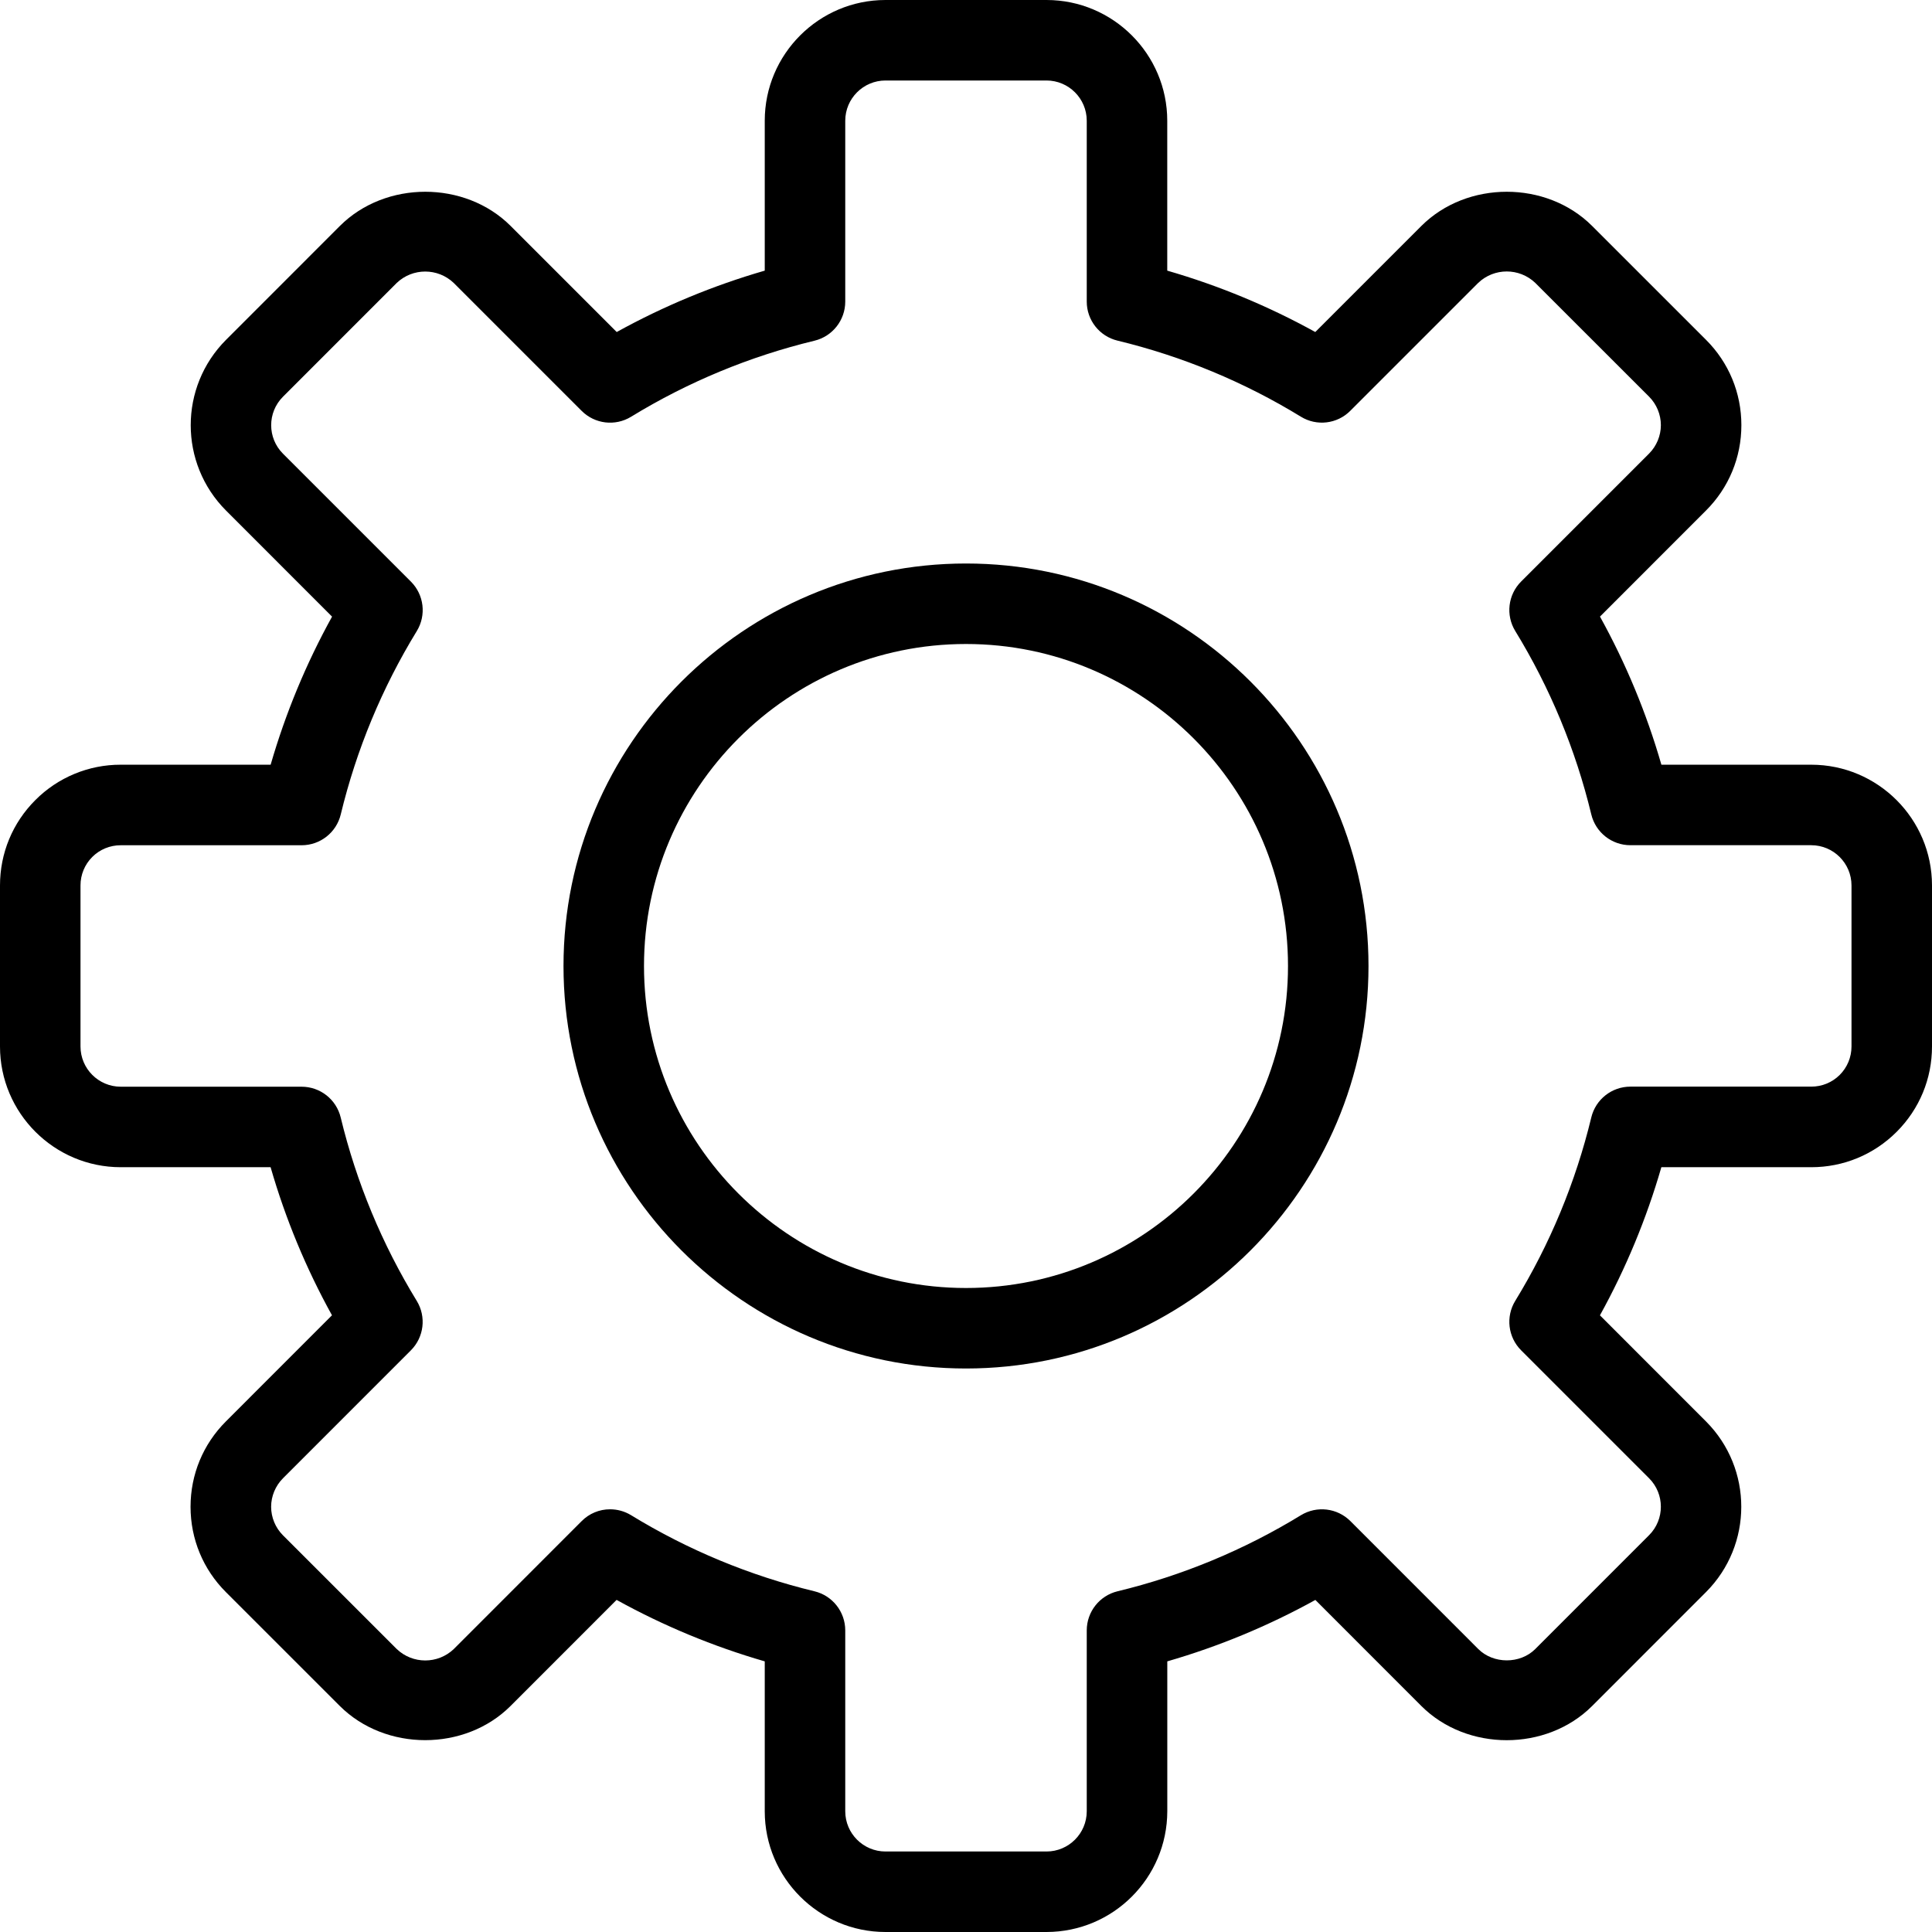
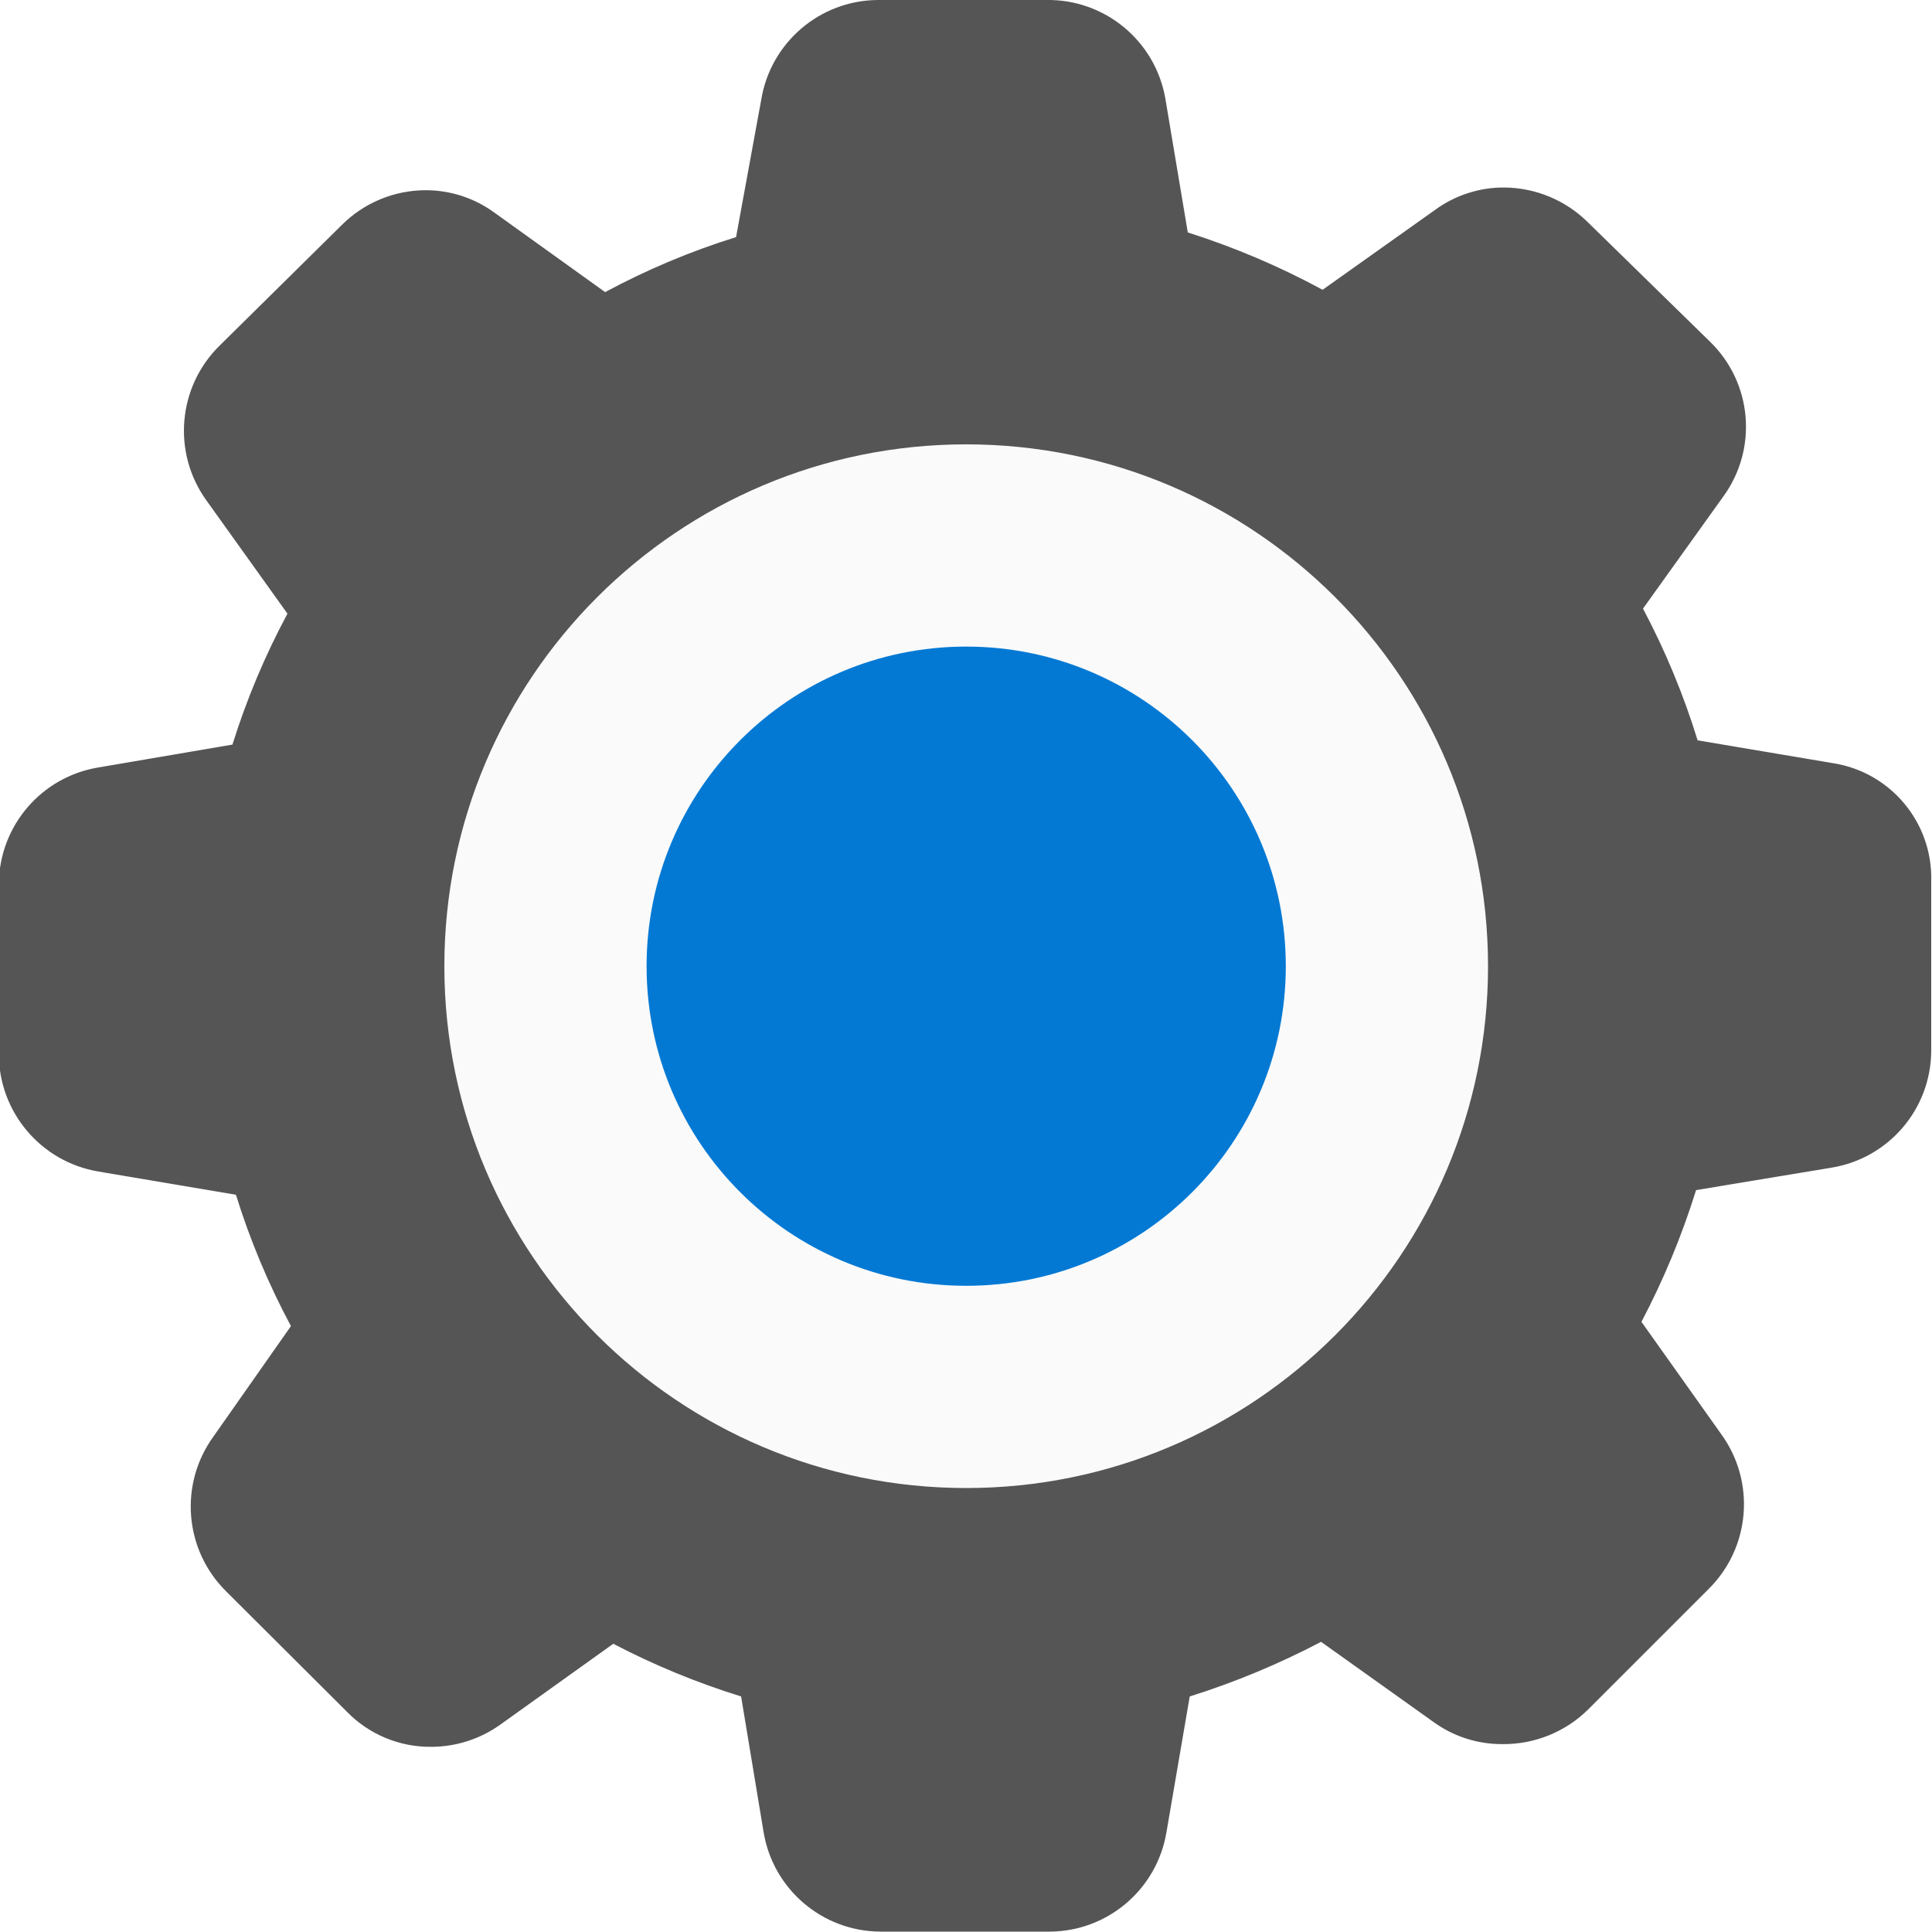
- <svg xmlns="http://www.w3.org/2000/svg" xml:space="preserve" width="48" height="48" id="settings">
-   <path d="M26 48h-4c-1.654 0-3-1.346-3-3v-3.724a17.852 17.852 0 0 1-3.681-1.527l-2.634 2.635c-1.134 1.134-3.109 1.132-4.243 0l-2.829-2.828c-.567-.566-.879-1.32-.879-2.121s.312-1.555.879-2.121l2.635-2.636a17.738 17.738 0 0 1-1.525-3.679H3c-1.654 0-3-1.346-3-3v-4c0-.802.312-1.555.878-2.121A2.984 2.984 0 0 1 3 18.999h3.724c.37-1.278.88-2.511 1.526-3.679l-2.634-2.635a3.002 3.002 0 0 1 0-4.242l2.828-2.829c1.133-1.132 3.109-1.134 4.243 0l2.635 2.635A17.843 17.843 0 0 1 19 6.724V3c0-1.654 1.346-3 3-3h4c1.654 0 3 1.346 3 3v3.724c1.28.37 2.512.881 3.678 1.525l2.635-2.635c1.134-1.132 3.109-1.134 4.243 0l2.829 2.828c.567.566.879 1.32.879 2.121s-.312 1.555-.879 2.121l-2.634 2.635a17.763 17.763 0 0 1 1.526 3.68H45c1.654 0 3 1.346 3 3v4c0 .802-.312 1.555-.878 2.121s-1.32.879-2.122.879h-3.724a17.85 17.85 0 0 1-1.526 3.68l2.634 2.635a3.002 3.002 0 0 1 0 4.242l-2.828 2.829c-1.134 1.133-3.109 1.133-4.243 0L32.68 39.75a17.855 17.855 0 0 1-3.679 1.526V45A3.005 3.005 0 0 1 26 48zM15.157 37.498c.179 0 .36.048.521.146a15.877 15.877 0 0 0 4.557 1.891 1 1 0 0 1 .765.972V45c0 .552.449 1 1 1h4c.551 0 1-.448 1-1v-4.493a1 1 0 0 1 .765-.972 15.876 15.876 0 0 0 4.556-1.89c.396-.241.902-.18 1.229.146l3.178 3.179c.375.374 1.039.376 1.415 0l2.828-2.829a1 1 0 0 0 0-1.414l-3.179-3.179a1 1 0 0 1-.146-1.229 15.86 15.86 0 0 0 1.889-4.556 1 1 0 0 1 .972-.766H45a.996.996 0 0 0 1-.998v-4c0-.552-.449-1-1-1h-4.493a.999.999 0 0 1-.972-.766 15.85 15.85 0 0 0-1.889-4.556 1 1 0 0 1 .146-1.229l3.179-3.179c.186-.187.293-.444.293-.707s-.107-.521-.293-.707l-2.829-2.828a1.027 1.027 0 0 0-1.415 0l-3.179 3.179a.995.995 0 0 1-1.229.146 15.864 15.864 0 0 0-4.554-1.889.997.997 0 0 1-.765-.97V3c0-.552-.449-1-1-1h-4c-.551 0-1 .448-1 1v4.493a1 1 0 0 1-.765.972 15.873 15.873 0 0 0-4.556 1.889.998.998 0 0 1-1.228-.146l-3.179-3.179a1.027 1.027 0 0 0-1.415 0L7.03 9.857a1 1 0 0 0 0 1.414l3.179 3.179a1 1 0 0 1 .146 1.229 15.856 15.856 0 0 0-1.889 4.555 1 1 0 0 1-.972.766H3a.996.996 0 0 0-1 .999v4c0 .552.449 1 1 1h4.493c.462 0 .864.316.972.766a15.866 15.866 0 0 0 1.889 4.555 1 1 0 0 1-.146 1.229l-3.179 3.18c-.186.187-.293.444-.293.707s.107.521.293.707l2.829 2.828a1.027 1.027 0 0 0 1.415 0l3.178-3.179a.99.99 0 0 1 .706-.294z" />
-   <path d="M24 34c-5.514 0-10-4.486-10-10s4.486-10 10-10 10 4.486 10 10-4.485 10-10 10zm0-18c-4.411 0-8 3.589-8 8s3.589 8 8 8 8-3.589 8-8-3.588-8-8-8z" />
+ <svg xmlns="http://www.w3.org/2000/svg" viewBox="0 0 49.87 49.87" id="settings">
+   <g>
+     <g>
+       <path fill="#555" d="m47.32 19.7-3.5-.59a19.48 19.48 0 0 0-1.41-3.4l2.07-2.89a3.06 3.06 0 0 0-.34-4L41 5.75a3.1 3.1 0 0 0-2.18-.91 3 3 0 0 0-1.78.58l-2.9 2.06A20 20 0 0 0 30.66 6l-.58-3.46A3.07 3.07 0 0 0 27 0h-4.35a3.07 3.07 0 0 0-3 2.57L19 6.12a19.21 19.21 0 0 0-3.38 1.42l-2.87-2.06A3 3 0 0 0 11 4.91a3.07 3.07 0 0 0-2.18.9L5.67 8.92a3.08 3.08 0 0 0-.34 4l2.09 2.92A19.37 19.37 0 0 0 6 19.22l-3.46.59a3.07 3.07 0 0 0-2.57 3v4.38a3.08 3.08 0 0 0 2.57 3.05l3.55.6a19.3 19.3 0 0 0 1.42 3.39l-2 2.85a3.08 3.08 0 0 0 .33 4l3.11 3.1a3 3 0 0 0 2.18.91 3.07 3.07 0 0 0 1.78-.57l2.92-2.09a19.76 19.76 0 0 0 3.3 1.36l.58 3.5a3.07 3.07 0 0 0 3 2.57h4.4a3.07 3.07 0 0 0 3-2.57l.6-3.5a20.54 20.54 0 0 0 3.39-1.41l2.89 2.06a3 3 0 0 0 1.79.58 3.1 3.1 0 0 0 2.22-.9l3.1-3.1a3.08 3.08 0 0 0 .33-4l-2.06-2.9a20.15 20.15 0 0 0 1.41-3.4l3.5-.58a3.07 3.07 0 0 0 2.57-3v-4.4a3 3 0 0 0-2.53-3.04ZM24.94 30.61a5.68 5.68 0 1 1 5.67-5.67 5.67 5.67 0 0 1-5.67 5.67Z" />
+       <circle cx="24.94" cy="24.94" r="13.47" fill="#fafafa" />
+       <circle cx="24.94" cy="24.94" r="8.25" fill="#0379d4" />
+     </g>
+   </g>
</svg>
